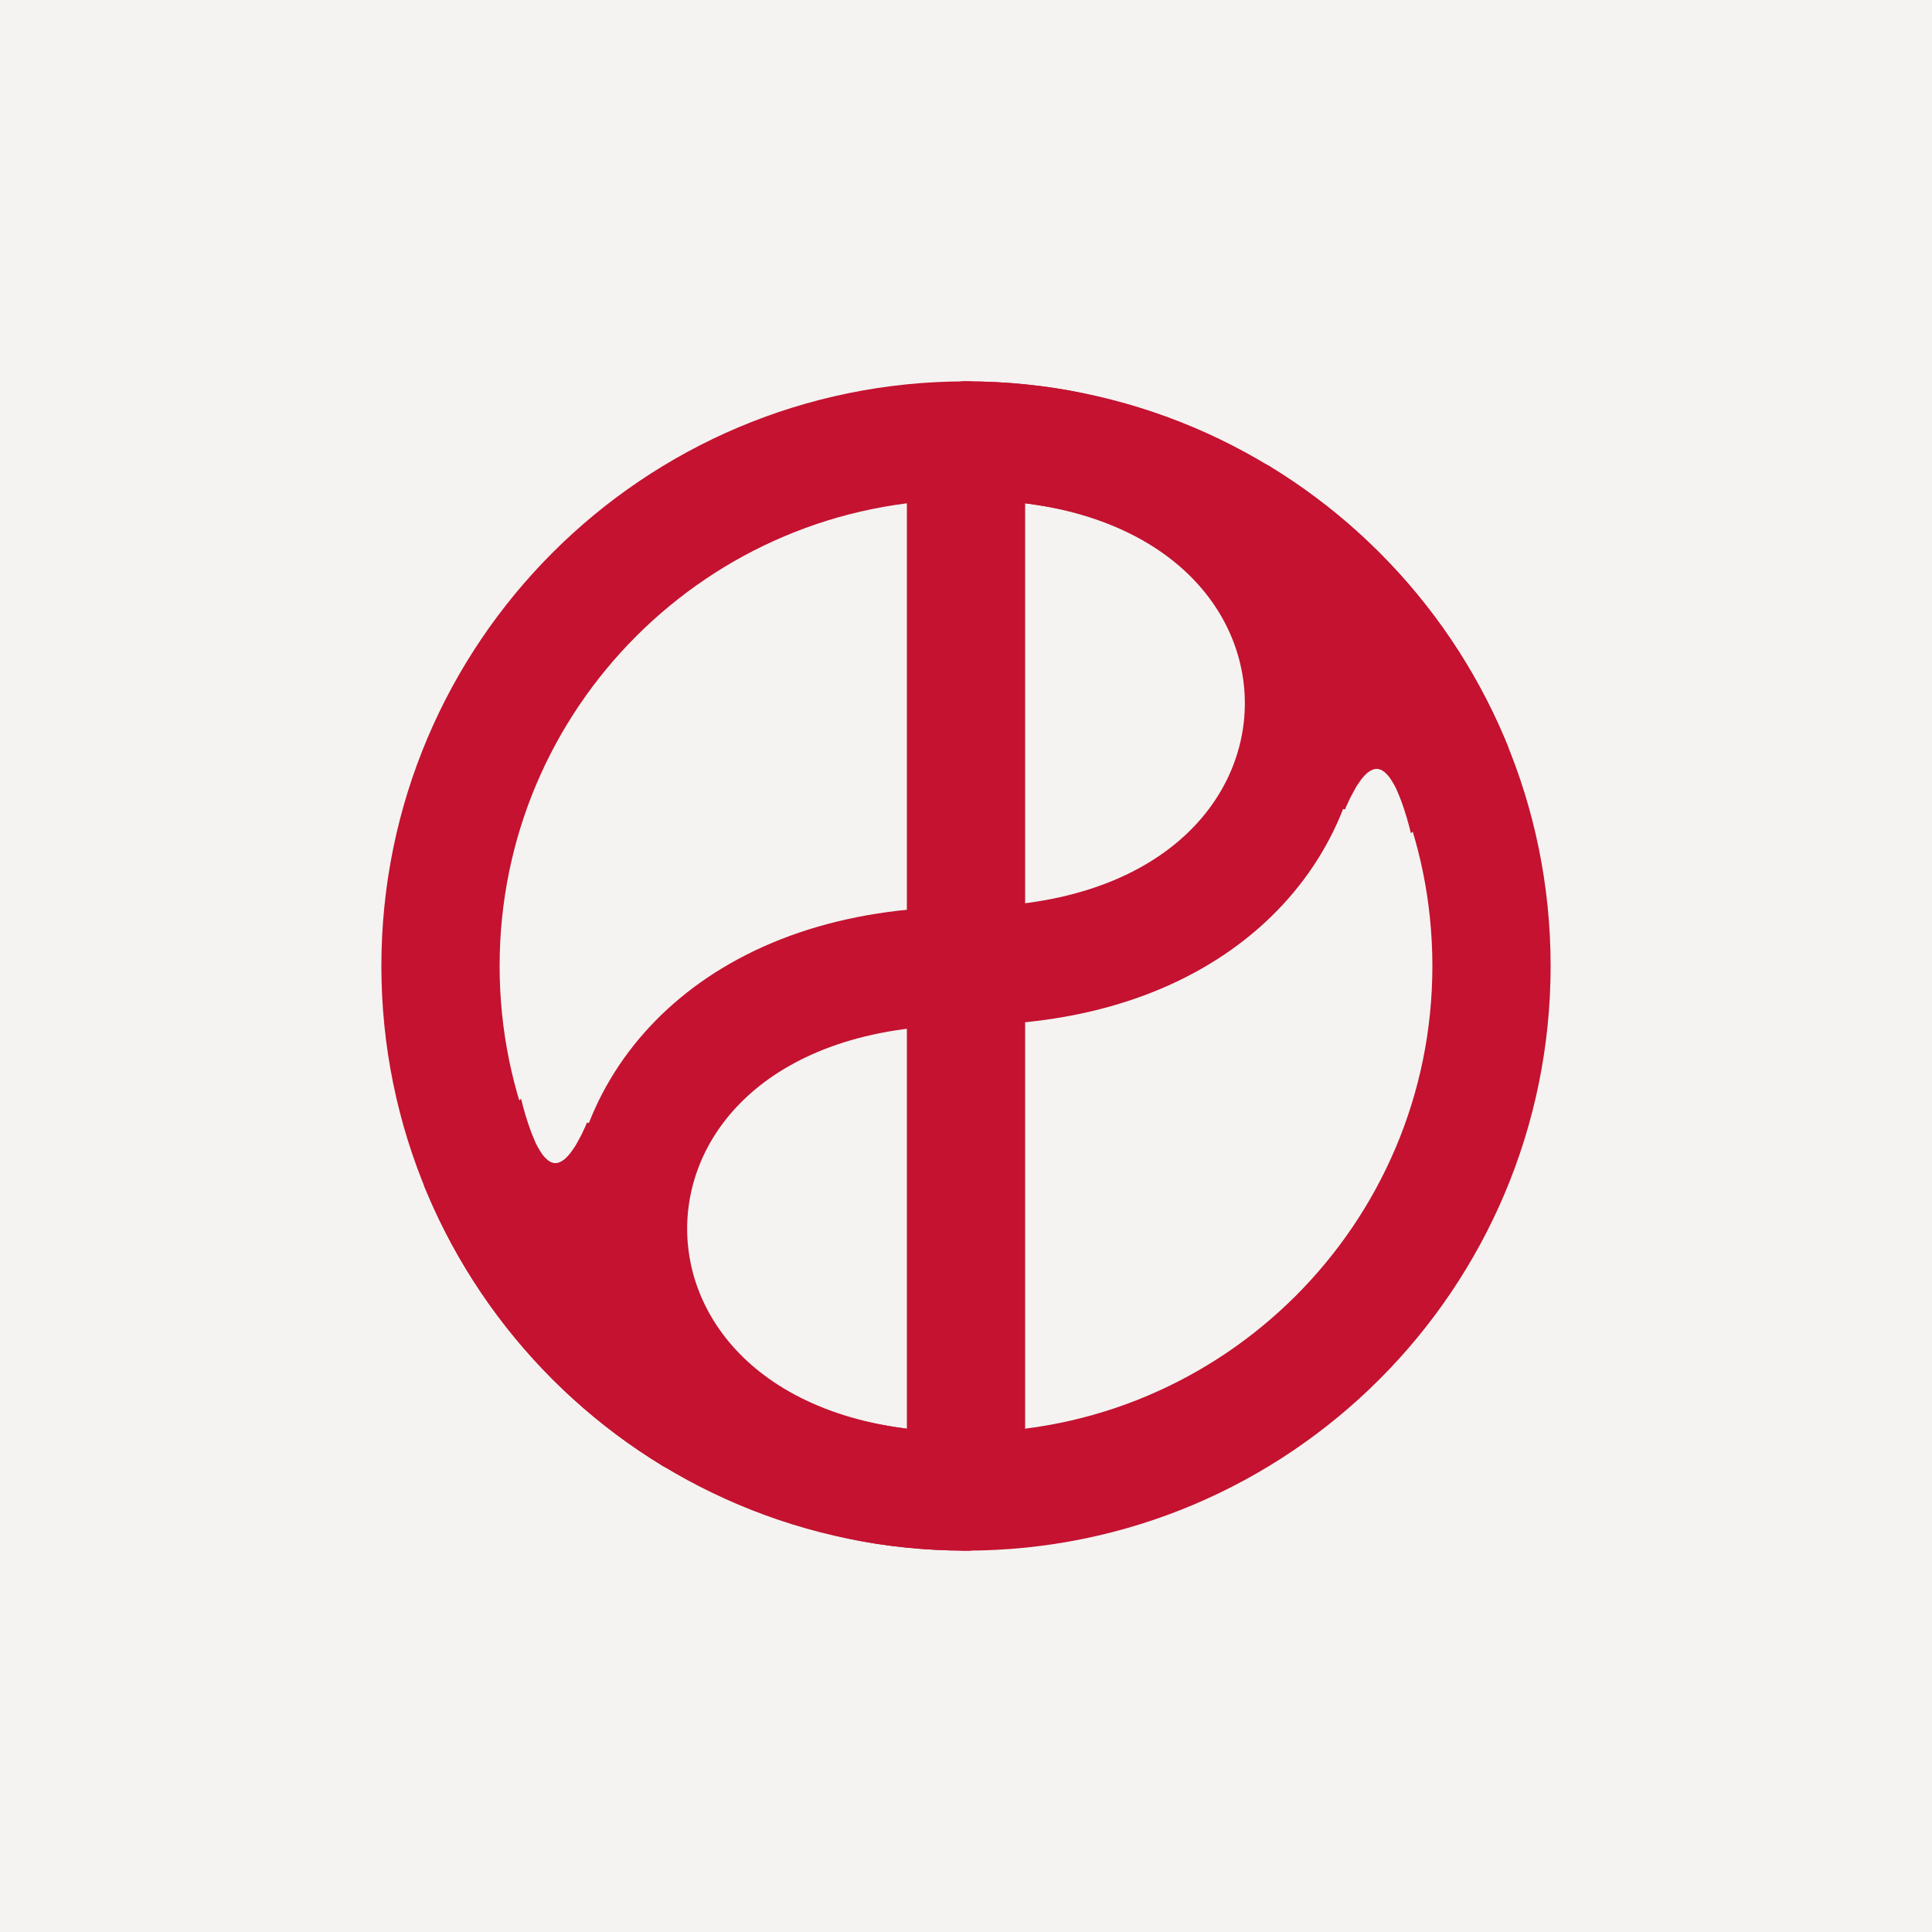
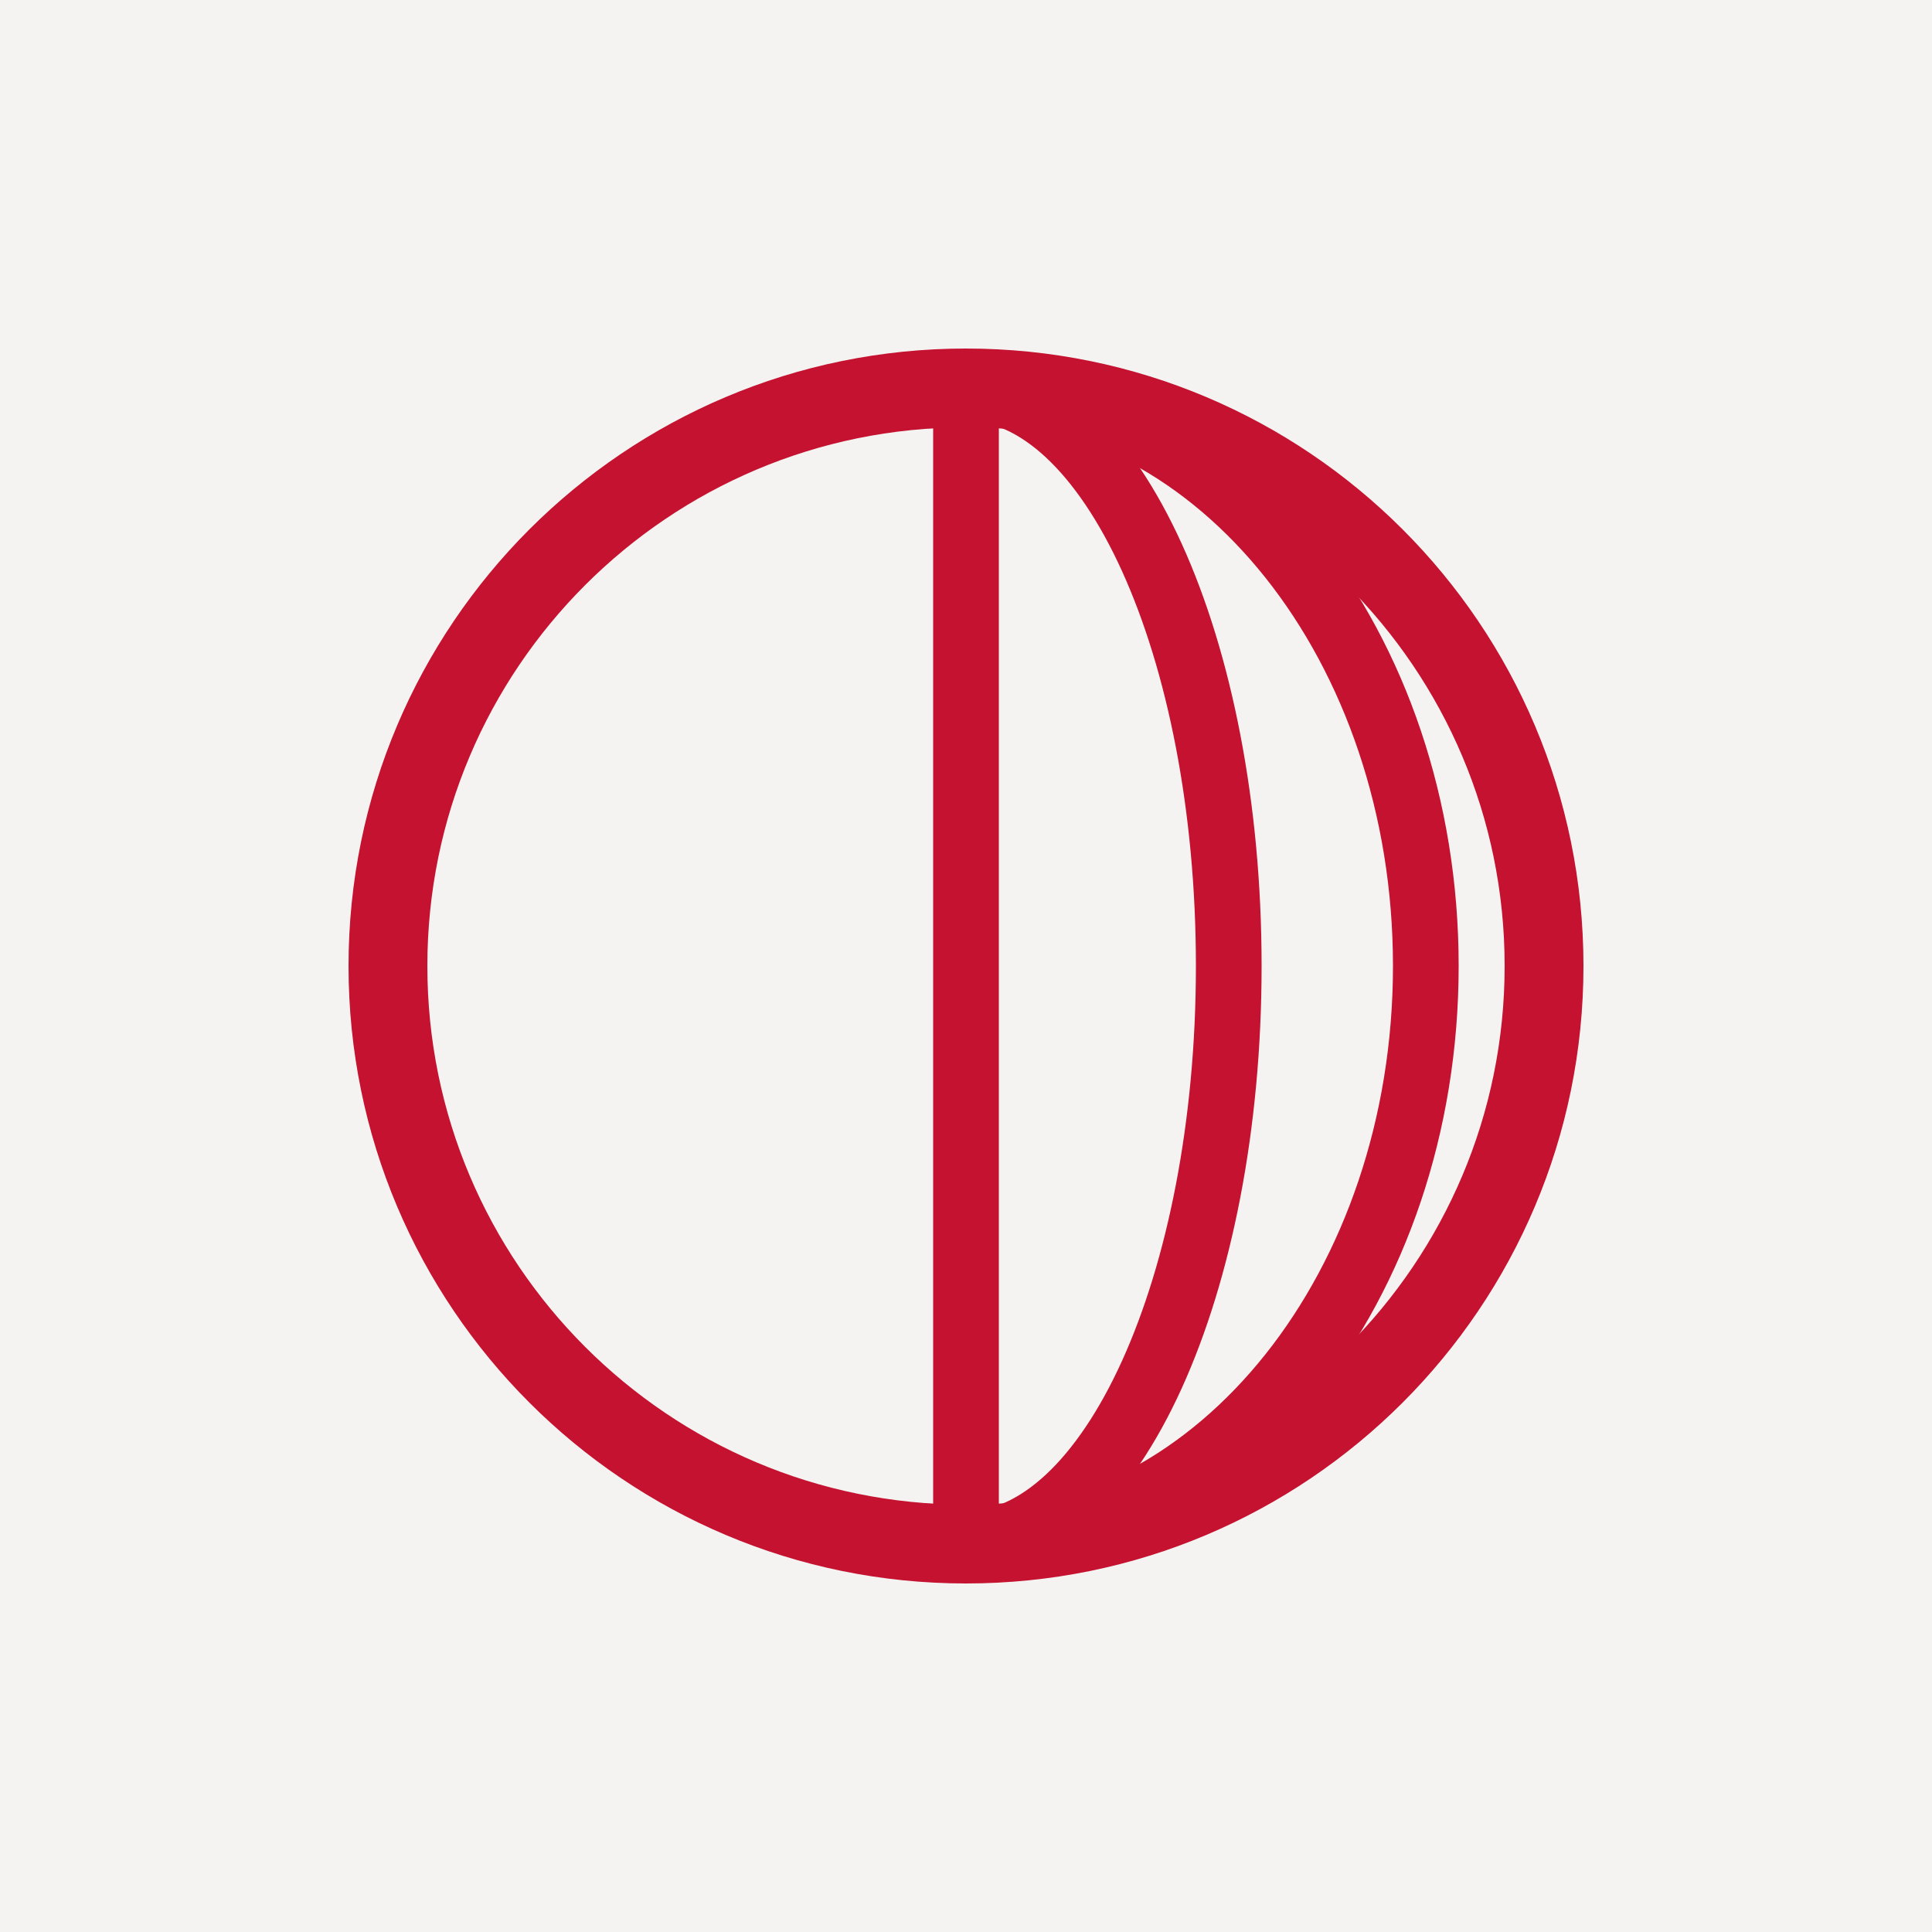
<svg xmlns="http://www.w3.org/2000/svg" viewBox="0 0 512 512" role="img" aria-label="Daily District">
  <rect width="512" height="512" fill="#F4F3F1" />
  <g transform="translate(81.92 81.92) scale(3.4816)">
-     <defs>
-       <clipPath id="src16">
-         <circle cx="50" cy="50" r="44.5" />
-       </clipPath>
-     </defs>
-     <g clip-path="url(#src16)">
-       <g fill="none" stroke="#C41230" stroke-width="9" stroke-linecap="round" stroke-linejoin="round">
-         <circle cx="50" cy="50" r="40" />
-         <path d="M50 10 C 84.3 10 84.3 50 50 50 C 15.7 50 15.7 90 50 90" />
-         <line x1="50" y1="10" x2="50" y2="90" />
-       </g>
-       <path fill="#C41230" stroke="#C41230" stroke-width="0.3" d="M 65.43 13.56 L 66.07 13.79 L 66.71 14.05 L 67.34 14.33 L 67.97 14.63 L 68.59 14.95 L 69.2 15.29 L 69.81 15.65 L 70.4 16.04 L 70.99 16.45 L 71.56 16.88 L 72.12 17.33 L 72.67 17.81 L 73.21 18.31 L 73.73 18.83 L 74.23 19.37 L 74.72 19.94 L 75.18 20.52 L 75.63 21.13 L 76.06 21.76 L 76.46 22.41 L 76.84 23.07 L 77.2 23.76 L 77.53 24.46 L 77.84 25.18 L 78.12 25.91 L 78.38 26.66 L 78.6 27.42 L 78.8 28.2 L 78.96 28.99 L 79.1 29.78 L 79.2 30.59 L 79.28 31.4 L 79.32 32.22 L 79.33 33.05 L 79.31 33.88 L 79.25 34.71 L 79.17 35.54 L 79.05 36.37 L 78.9 37.2 L 78.71 38.03 L 78.84 37.72 L 78.98 37.42 L 79.12 37.12 L 79.28 36.82 L 79.44 36.53 L 79.6 36.24 L 79.79 35.96 L 79.98 35.69 L 80.19 35.44 L 80.43 35.2 L 80.7 35.01 L 81.01 34.87 L 81.34 34.84 L 81.66 34.93 L 81.94 35.11 L 82.18 35.34 L 82.39 35.6 L 82.57 35.88 L 82.74 36.17 L 82.89 36.46 L 83.02 36.77 L 83.15 37.08 L 83.27 37.39 L 83.38 37.7 L 83.49 38.02 L 83.59 38.34 L 83.69 38.65 L 83.78 38.98 L 83.87 39.3 L 83.95 39.62 L 85.85 38 L 87.73 36.35 L 89.59 34.69 L 91.43 32.99 L 93.23 31.27 L 95.01 29.51 L 96.74 27.71 L 98.41 25.85 L 100.02 23.94 L 101.52 21.94 L 102.87 19.84 L 103.95 17.6 L 104.53 15.17 L 104.05 12.76 L 102.29 11.02 L 99.99 10.09 L 97.54 9.62 L 95.05 9.42 L 92.55 9.4 L 90.05 9.5 L 87.56 9.69 L 85.08 9.96 L 82.6 10.28 L 80.13 10.65 L 77.67 11.07 L 75.21 11.51 L 72.76 11.99 L 70.31 12.49 L 67.87 13.01 L 65.43 13.56 Z" />
-       <path fill="#C41230" stroke="#C41230" stroke-width="0.3" d="M 34.57 86.44 L 33.93 86.21 L 33.29 85.95 L 32.66 85.67 L 32.03 85.37 L 31.41 85.05 L 30.80 84.71 L 30.19 84.35 L 29.60 83.96 L 29.01 83.55 L 28.44 83.12 L 27.88 82.67 L 27.33 82.19 L 26.79 81.69 L 26.27 81.17 L 25.77 80.63 L 25.28 80.06 L 24.82 79.48 L 24.37 78.87 L 23.94 78.24 L 23.54 77.59 L 23.16 76.93 L 22.80 76.24 L 22.47 75.54 L 22.16 74.82 L 21.88 74.09 L 21.62 73.34 L 21.40 72.58 L 21.20 71.80 L 21.04 71.01 L 20.90 70.22 L 20.80 69.41 L 20.72 68.60 L 20.68 67.78 L 20.67 66.95 L 20.69 66.12 L 20.75 65.29 L 20.83 64.46 L 20.95 63.63 L 21.10 62.80 L 21.29 61.97 L 21.16 62.28 L 21.02 62.58 L 20.88 62.88 L 20.72 63.18 L 20.56 63.47 L 20.40 63.76 L 20.21 64.04 L 20.02 64.31 L 19.81 64.56 L 19.57 64.80 L 19.30 64.99 L 18.99 65.13 L 18.66 65.16 L 18.34 65.07 L 18.06 64.89 L 17.82 64.66 L 17.61 64.40 L 17.43 64.12 L 17.26 63.83 L 17.11 63.54 L 16.98 63.23 L 16.85 62.92 L 16.73 62.61 L 16.62 62.30 L 16.51 61.98 L 16.41 61.66 L 16.31 61.35 L 16.22 61.02 L 16.13 60.70 L 16.05 60.38 L 14.15 62.00 L 12.27 63.65 L 10.41 65.31 L 8.57 67.01 L 6.77 68.73 L 4.99 70.49 L 3.26 72.29 L 1.59 74.15 L -0.02 76.06 L -1.52 78.06 L -2.87 80.16 L -3.95 82.40 L -4.53 84.83 L -4.05 87.24 L -2.29 88.98 L 0.01 89.91 L 2.46 90.38 L 4.95 90.58 L 7.45 90.60 L 9.95 90.50 L 12.44 90.31 L 14.92 90.04 L 17.40 89.72 L 19.87 89.35 L 22.33 88.93 L 24.79 88.49 L 27.24 88.01 L 29.69 87.51 L 32.13 86.99 L 34.57 86.44 Z" />
-     </g>
+     <circle cx="50" cy="50" r="44" fill="none" stroke="#C41230" stroke-width="6" />
+     <line x1="50" y1="6" x2="50" y2="94" fill="none" stroke="#C41230" stroke-width="5" stroke-linecap="round" />
+     <path d="M50 6 A 20 44 0 0 1 50 94" fill="none" stroke="#C41230" stroke-width="5" stroke-linecap="round" />
+     <path d="M50 6 A 35 44 0 0 1 50 94" fill="none" stroke="#C41230" stroke-width="5" stroke-linecap="round" />
  </g>
</svg>
